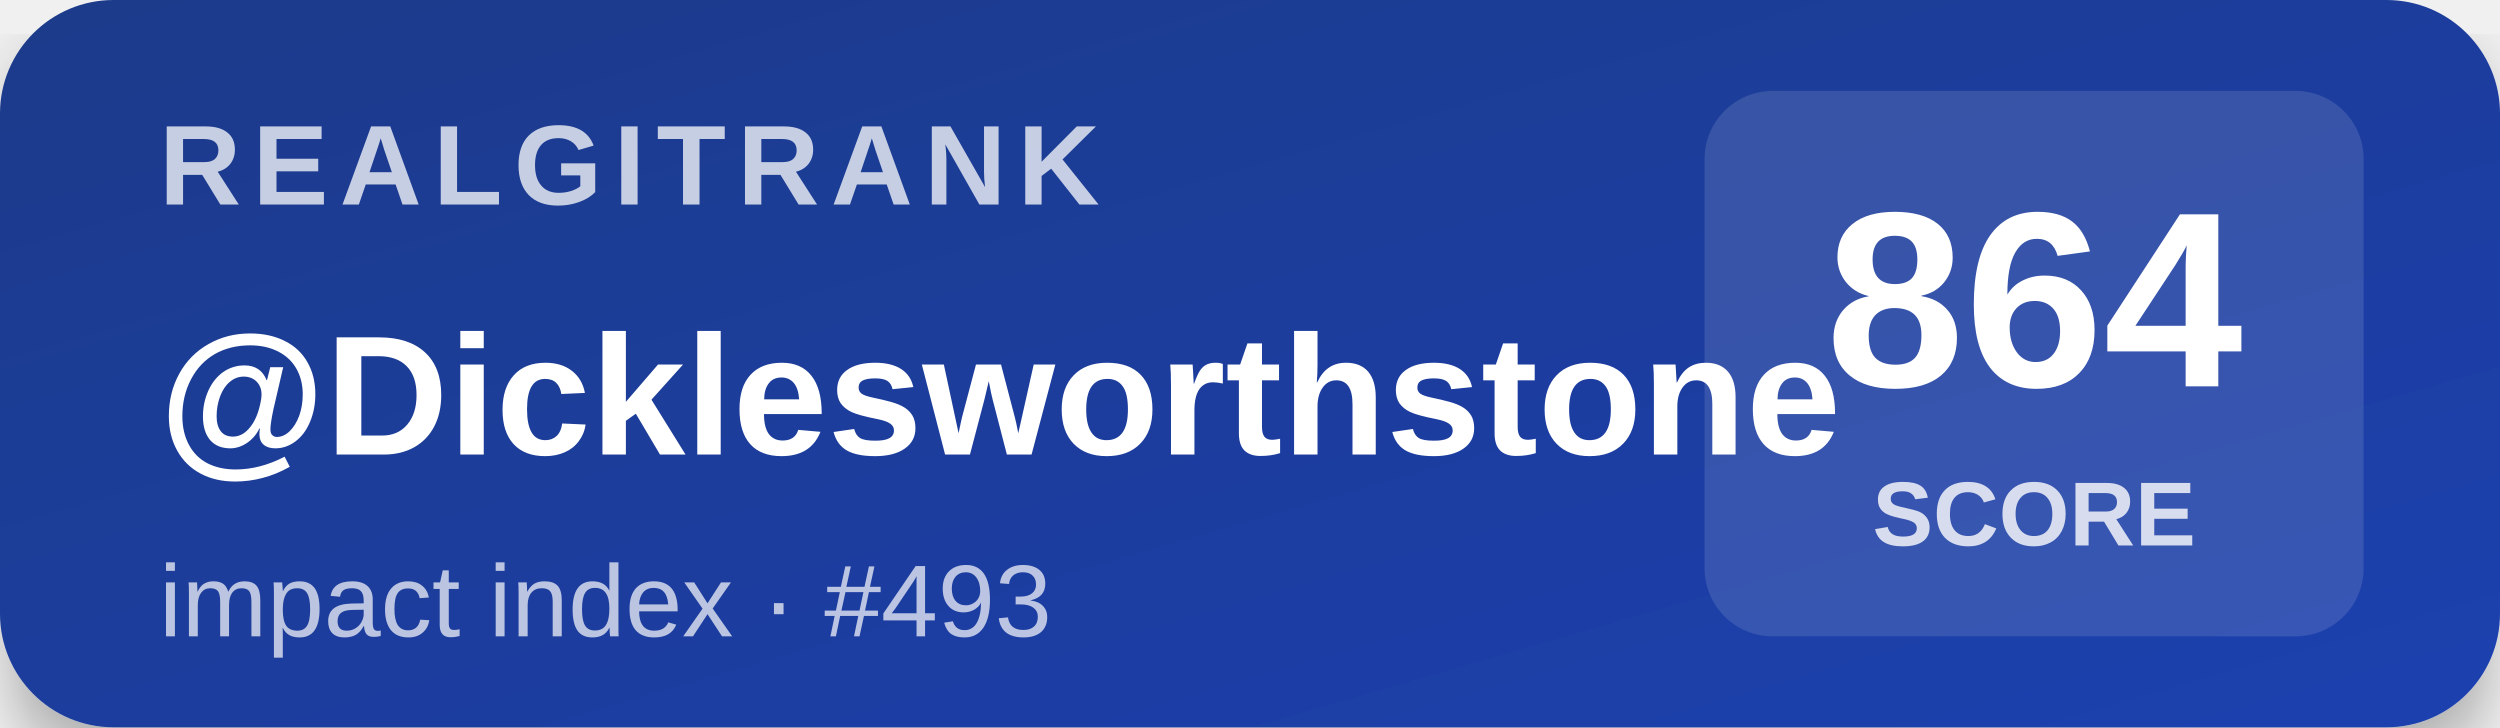
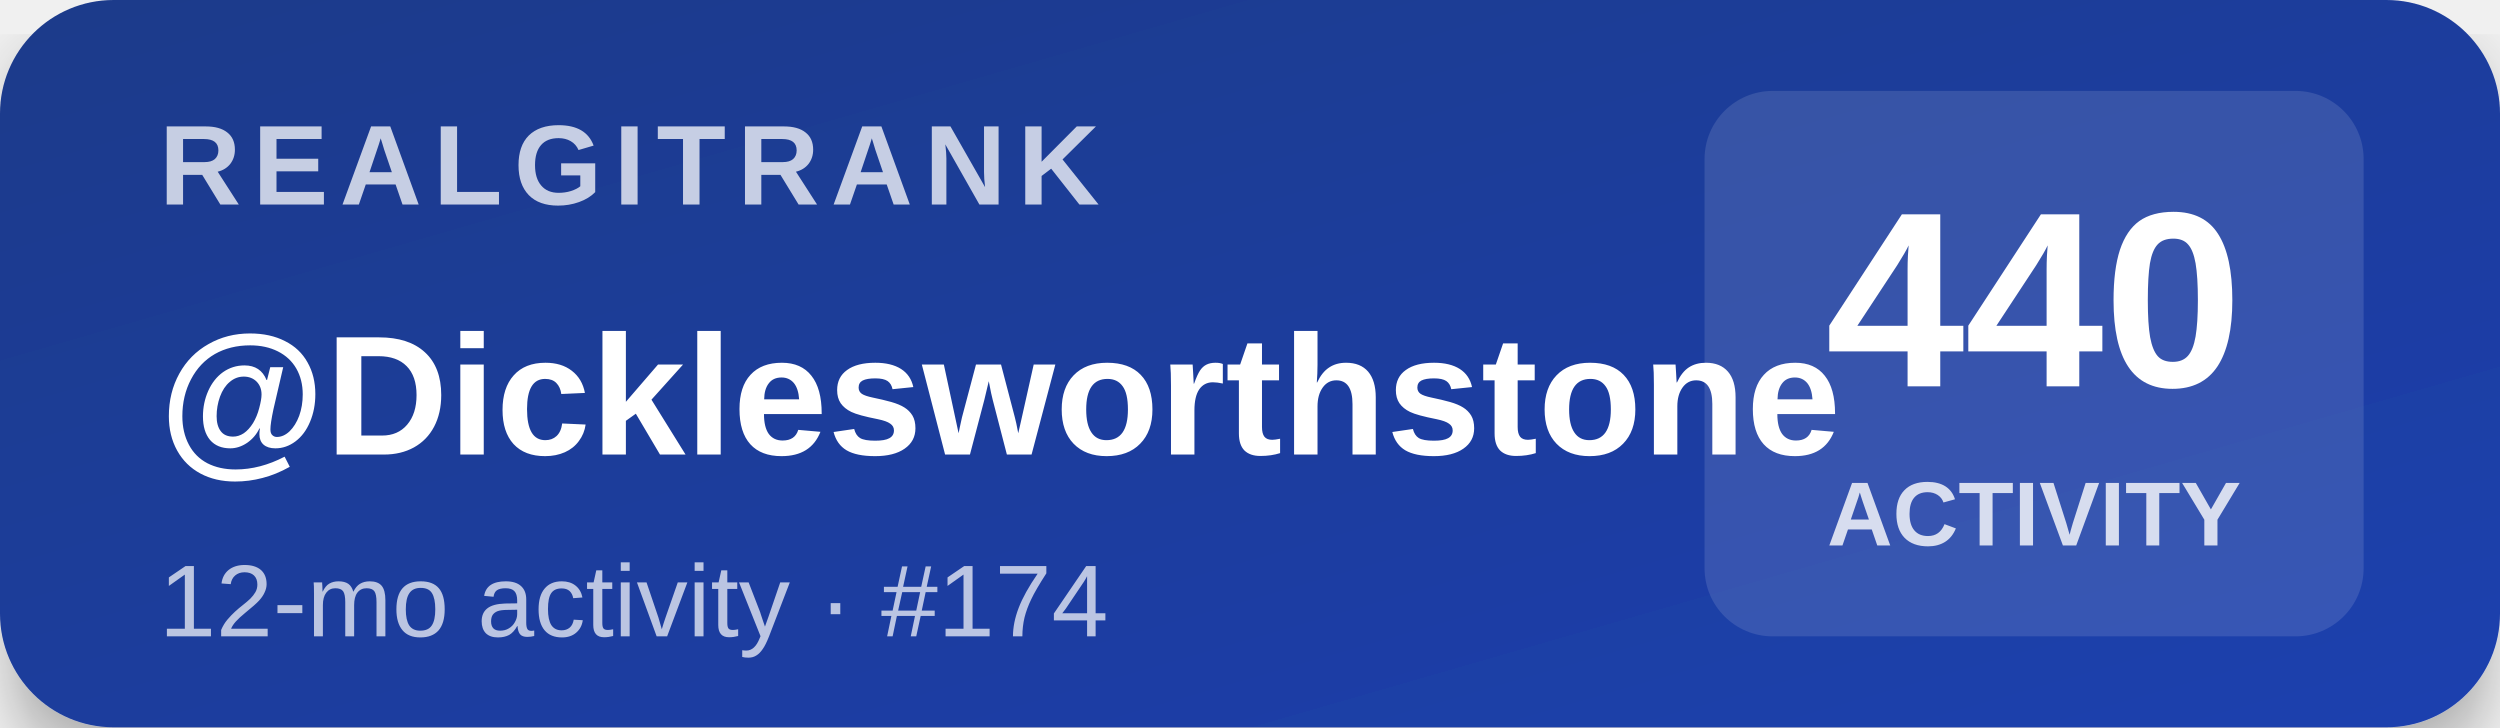
<svg xmlns="http://www.w3.org/2000/svg" width="220" height="64" viewBox="0 0 220 64">
  <defs>
    <linearGradient id="bg" x1="0" y1="0" x2="1" y2="1">
      <stop offset="0%" stop-color="#1e3a8a" />
      <stop offset="100%" stop-color="#1e40af" />
    </linearGradient>
    <filter id="shadow">
      <feDropShadow dx="0" dy="3" stdDeviation="3" flood-opacity="0.3" />
    </filter>
  </defs>
  <rect width="220" height="64" rx="10" fill="url(#bg)" filter="url(#shadow)" />
  <text x="14" y="18" font-family="Segoe UI,Arial,sans-serif" font-size="10" font-weight="700" fill="#ffffff" opacity="0.75" letter-spacing="1">REALGITRANK</text>
  <text x="14" y="40" font-family="Segoe UI,Arial,sans-serif" font-size="15" font-weight="800" fill="#ffffff">@Dicklesworthstone</text>
-   <text x="14" y="56" font-family="Segoe UI,Arial,sans-serif" font-size="9" fill="#ffffff" opacity="0.7">impact index · #493</text>
+   <text x="14" y="56" font-family="Segoe UI,Arial,sans-serif" font-size="9" fill="#ffffff" opacity="0.7">12-mo activity · #174</text>
  <rect x="150" y="8" width="58" height="48" rx="6" fill="#ffffff" opacity="0.12" />
-   <text x="179" y="34" text-anchor="middle" font-family="Segoe UI,Arial,sans-serif" font-size="22" font-weight="900" fill="#ffffff">864</text>
-   <text x="179" y="48" text-anchor="middle" font-family="Segoe UI,Arial,sans-serif" font-size="8" font-weight="600" fill="#ffffff" opacity="0.8">SCORE</text>
+   <text x="179" y="34" text-anchor="middle" font-family="Segoe UI,Arial,sans-serif" font-size="22" font-weight="900" fill="#ffffff">440</text>
+   <text x="179" y="48" text-anchor="middle" font-family="Segoe UI,Arial,sans-serif" font-size="8" font-weight="600" fill="#ffffff" opacity="0.8">ACTIVITY</text>
</svg>
